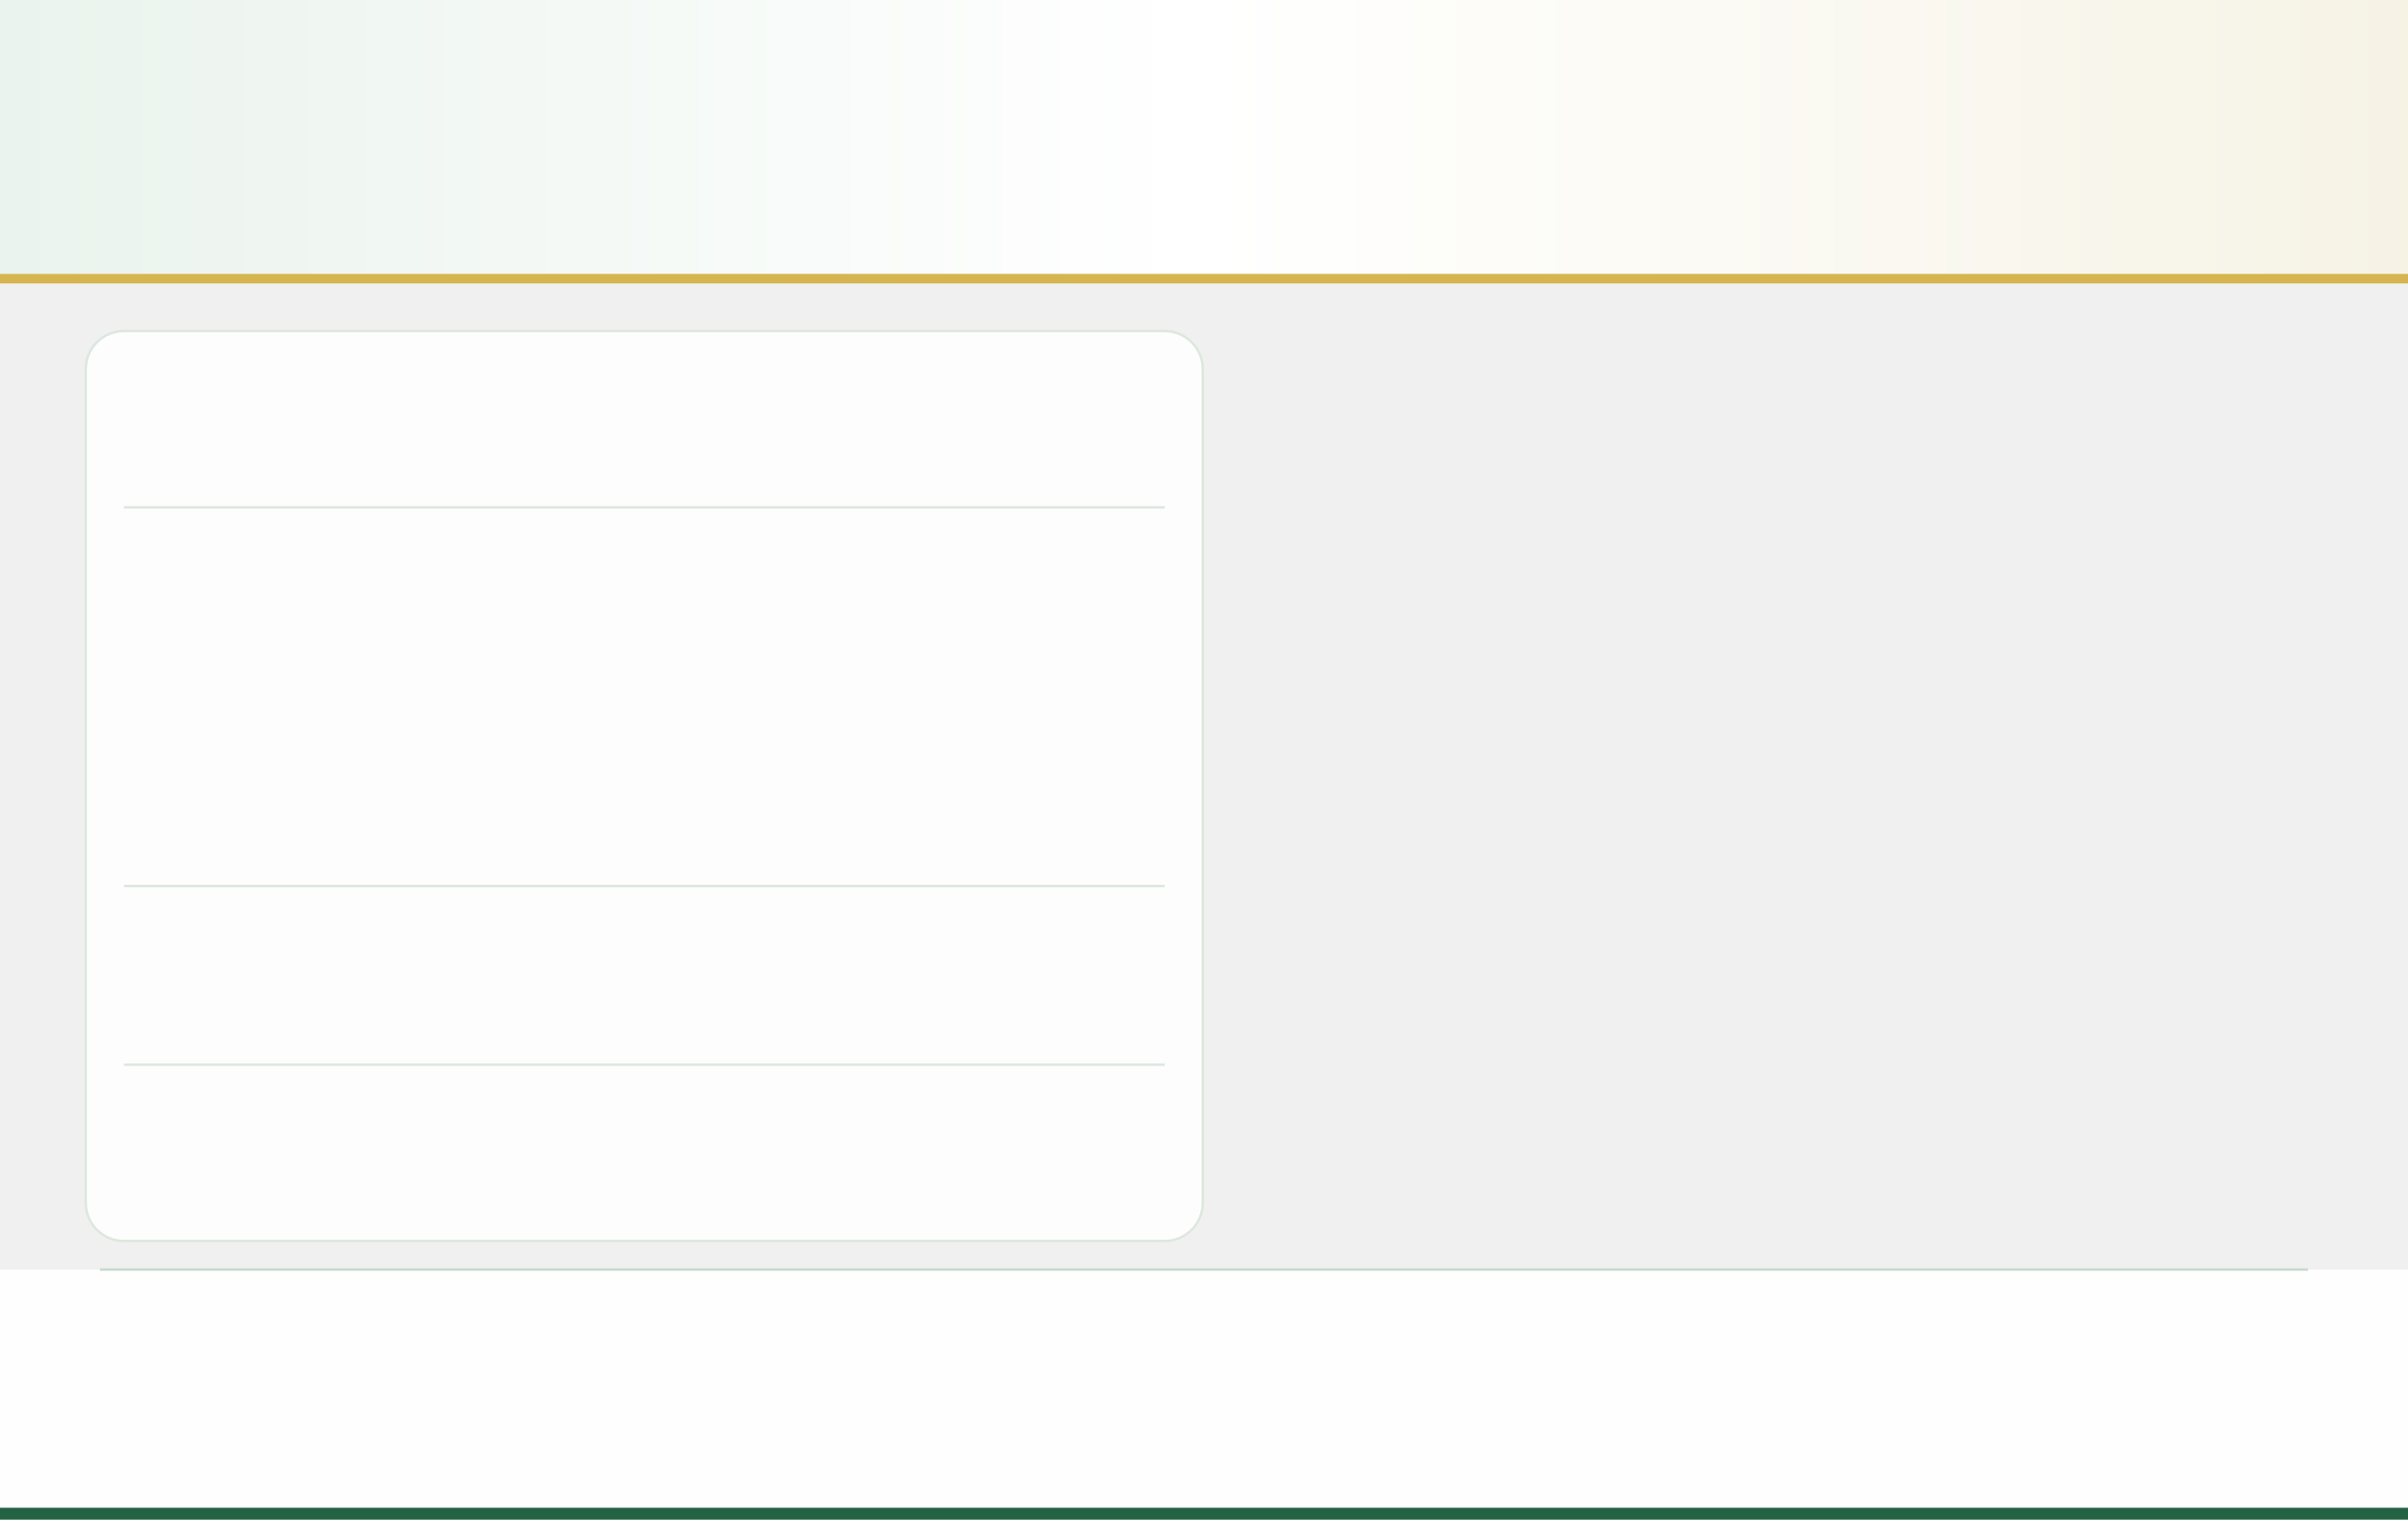
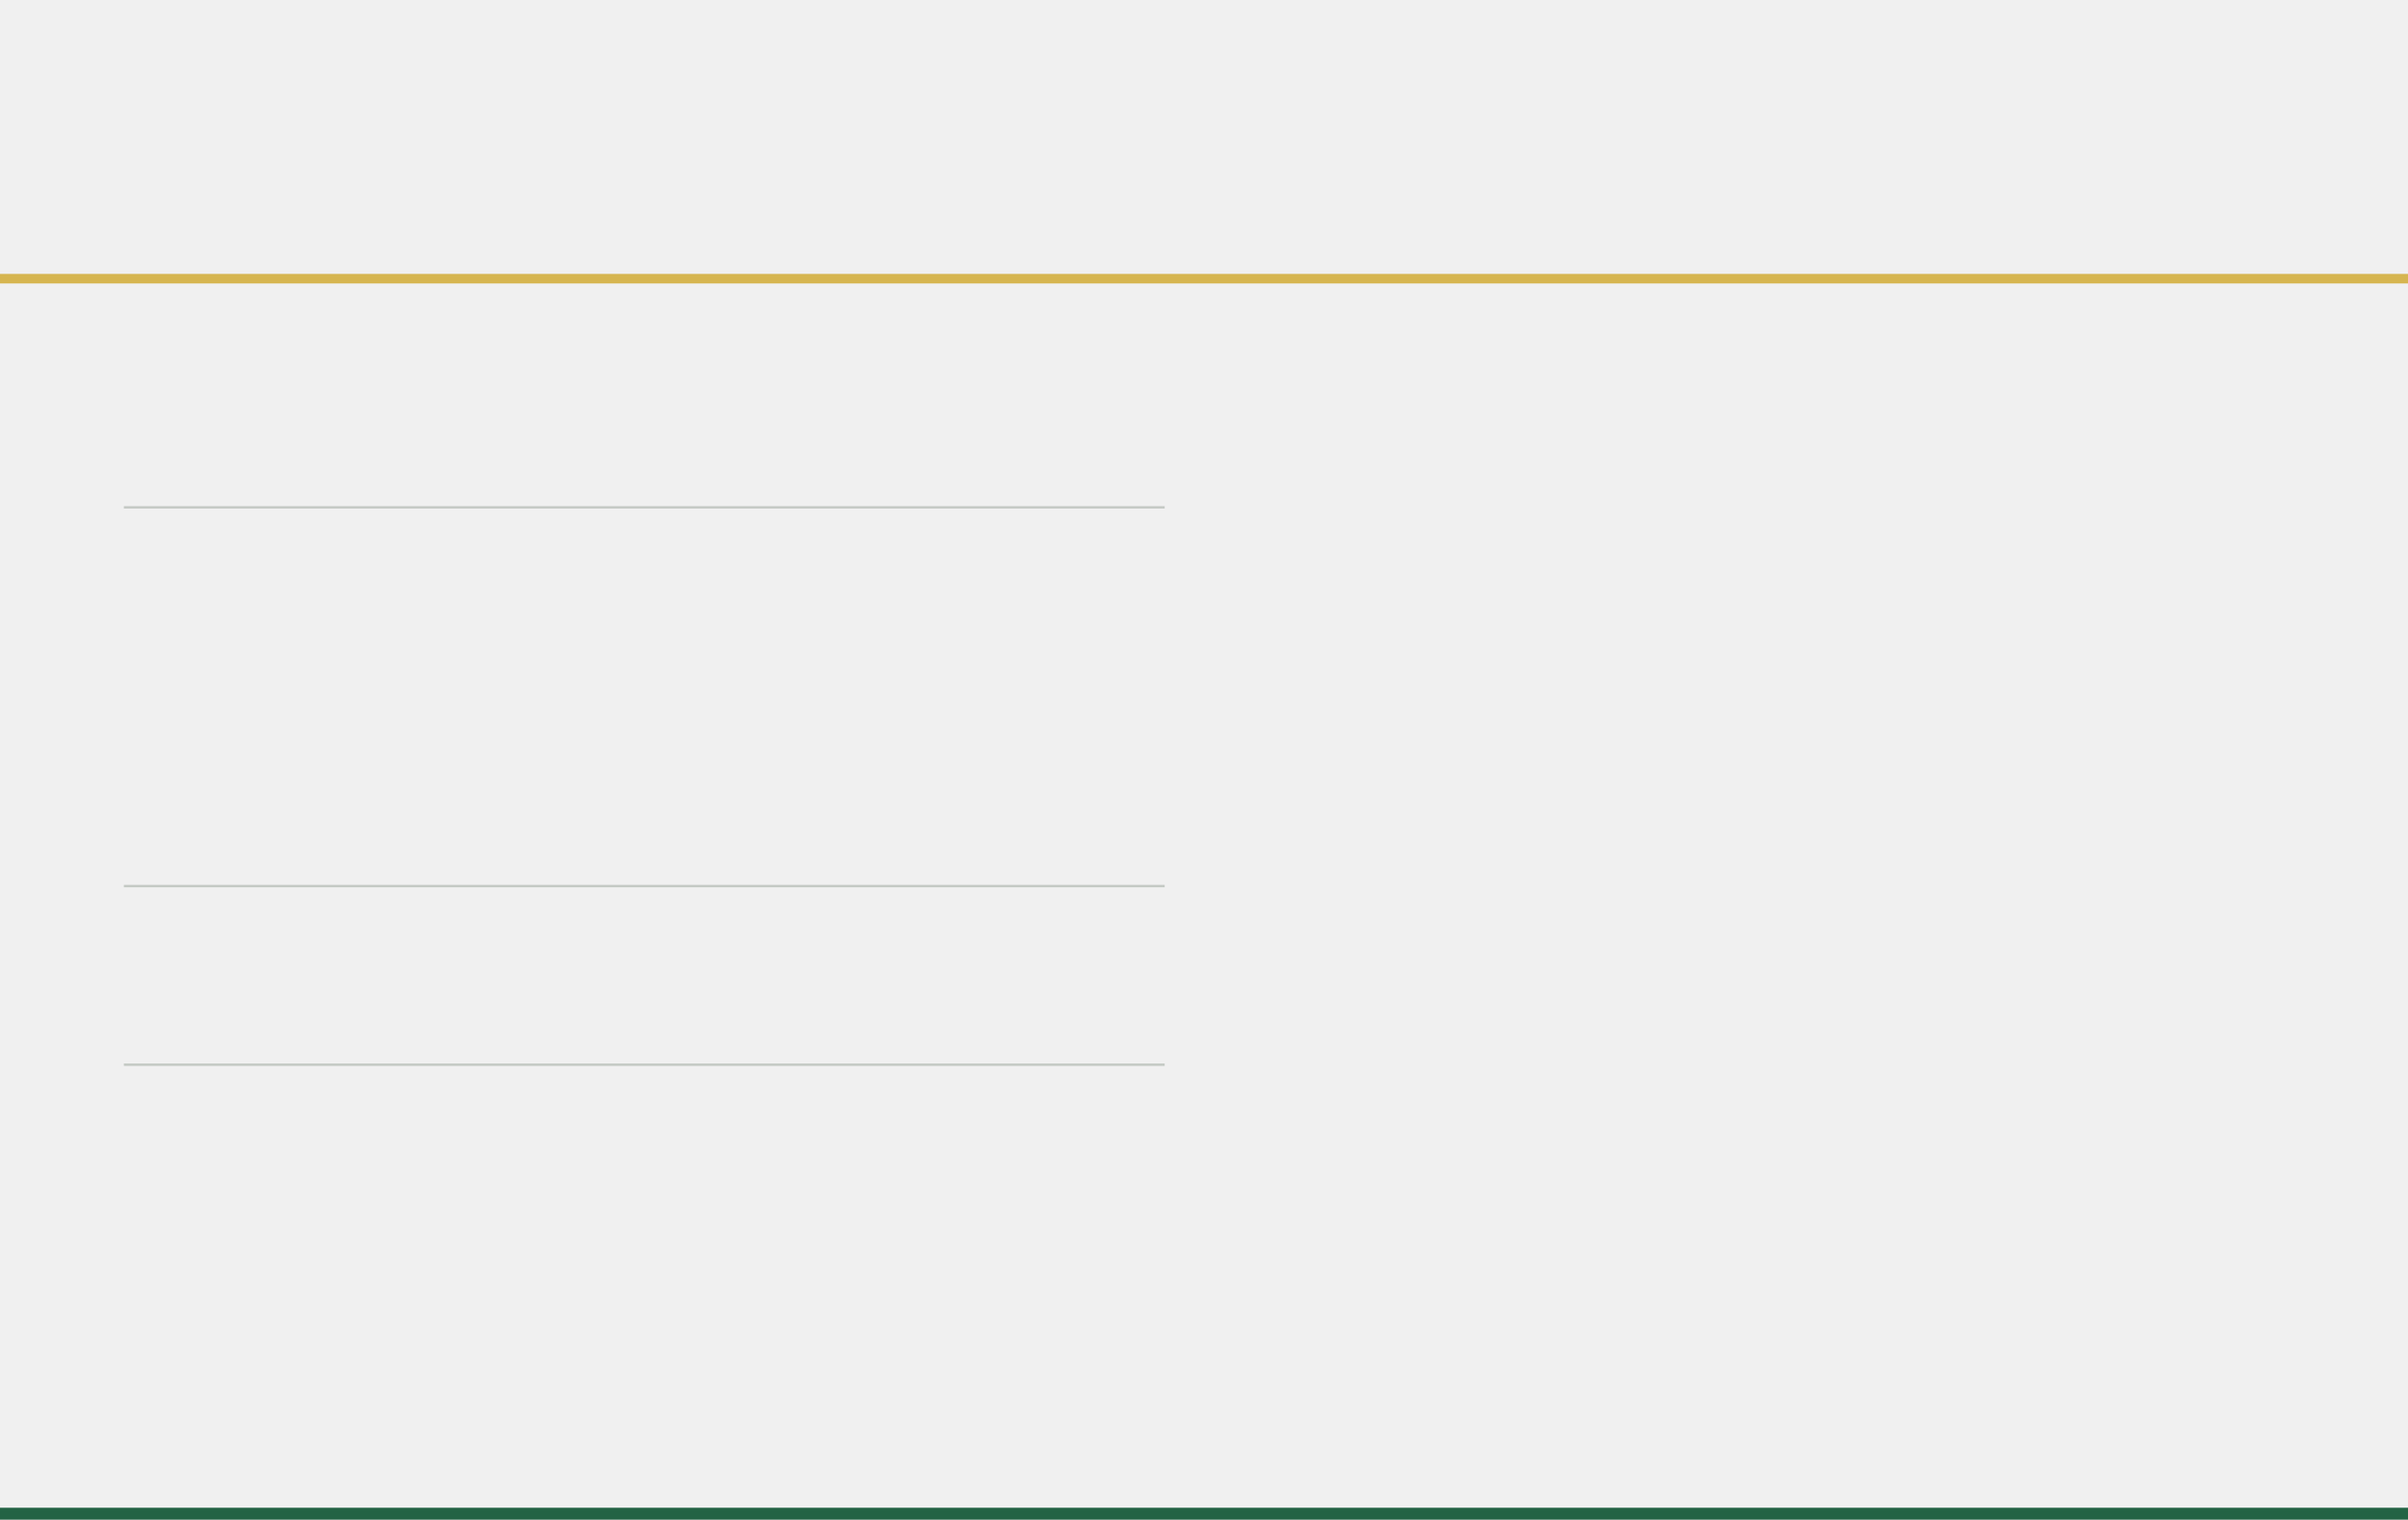
<svg xmlns="http://www.w3.org/2000/svg" width="1011" height="638" viewBox="0 0 1011 638">
-   <defs>
-     <linearGradient id="header" x2="1" y2="0">
-       <stop stop-color="#eaf3ed" />
-       <stop offset=".5" stop-color="#fff" />
-       <stop offset="1" stop-color="#f6f3e5" />
-     </linearGradient>
-   </defs>
-   <path d="M0 0h1011v115H0z" fill="url(#header)" />
  <path d="M0 115h1011v4H0z" fill="#d6b550" />
-   <rect x="36" y="139" width="469" height="382" rx="16" fill="#fff" fill-opacity=".86" stroke="#dce7de" />
-   <path d="M52 213h437M52 372h437M52 447h437" fill="none" stroke="#dce7de" />
-   <path d="M0 533h1011v105H0z" fill="#fff" fill-opacity=".94" />
-   <path d="M42 533h927" fill="none" stroke="#c7d9cc" />
+   <path d="M52 213h437M52 372h437M52 447h437" fill="none" stroke="#29432c" stroke-opacity=".22" />
  <path d="M0 633h1011v5H0z" fill="#236344" />
</svg>
